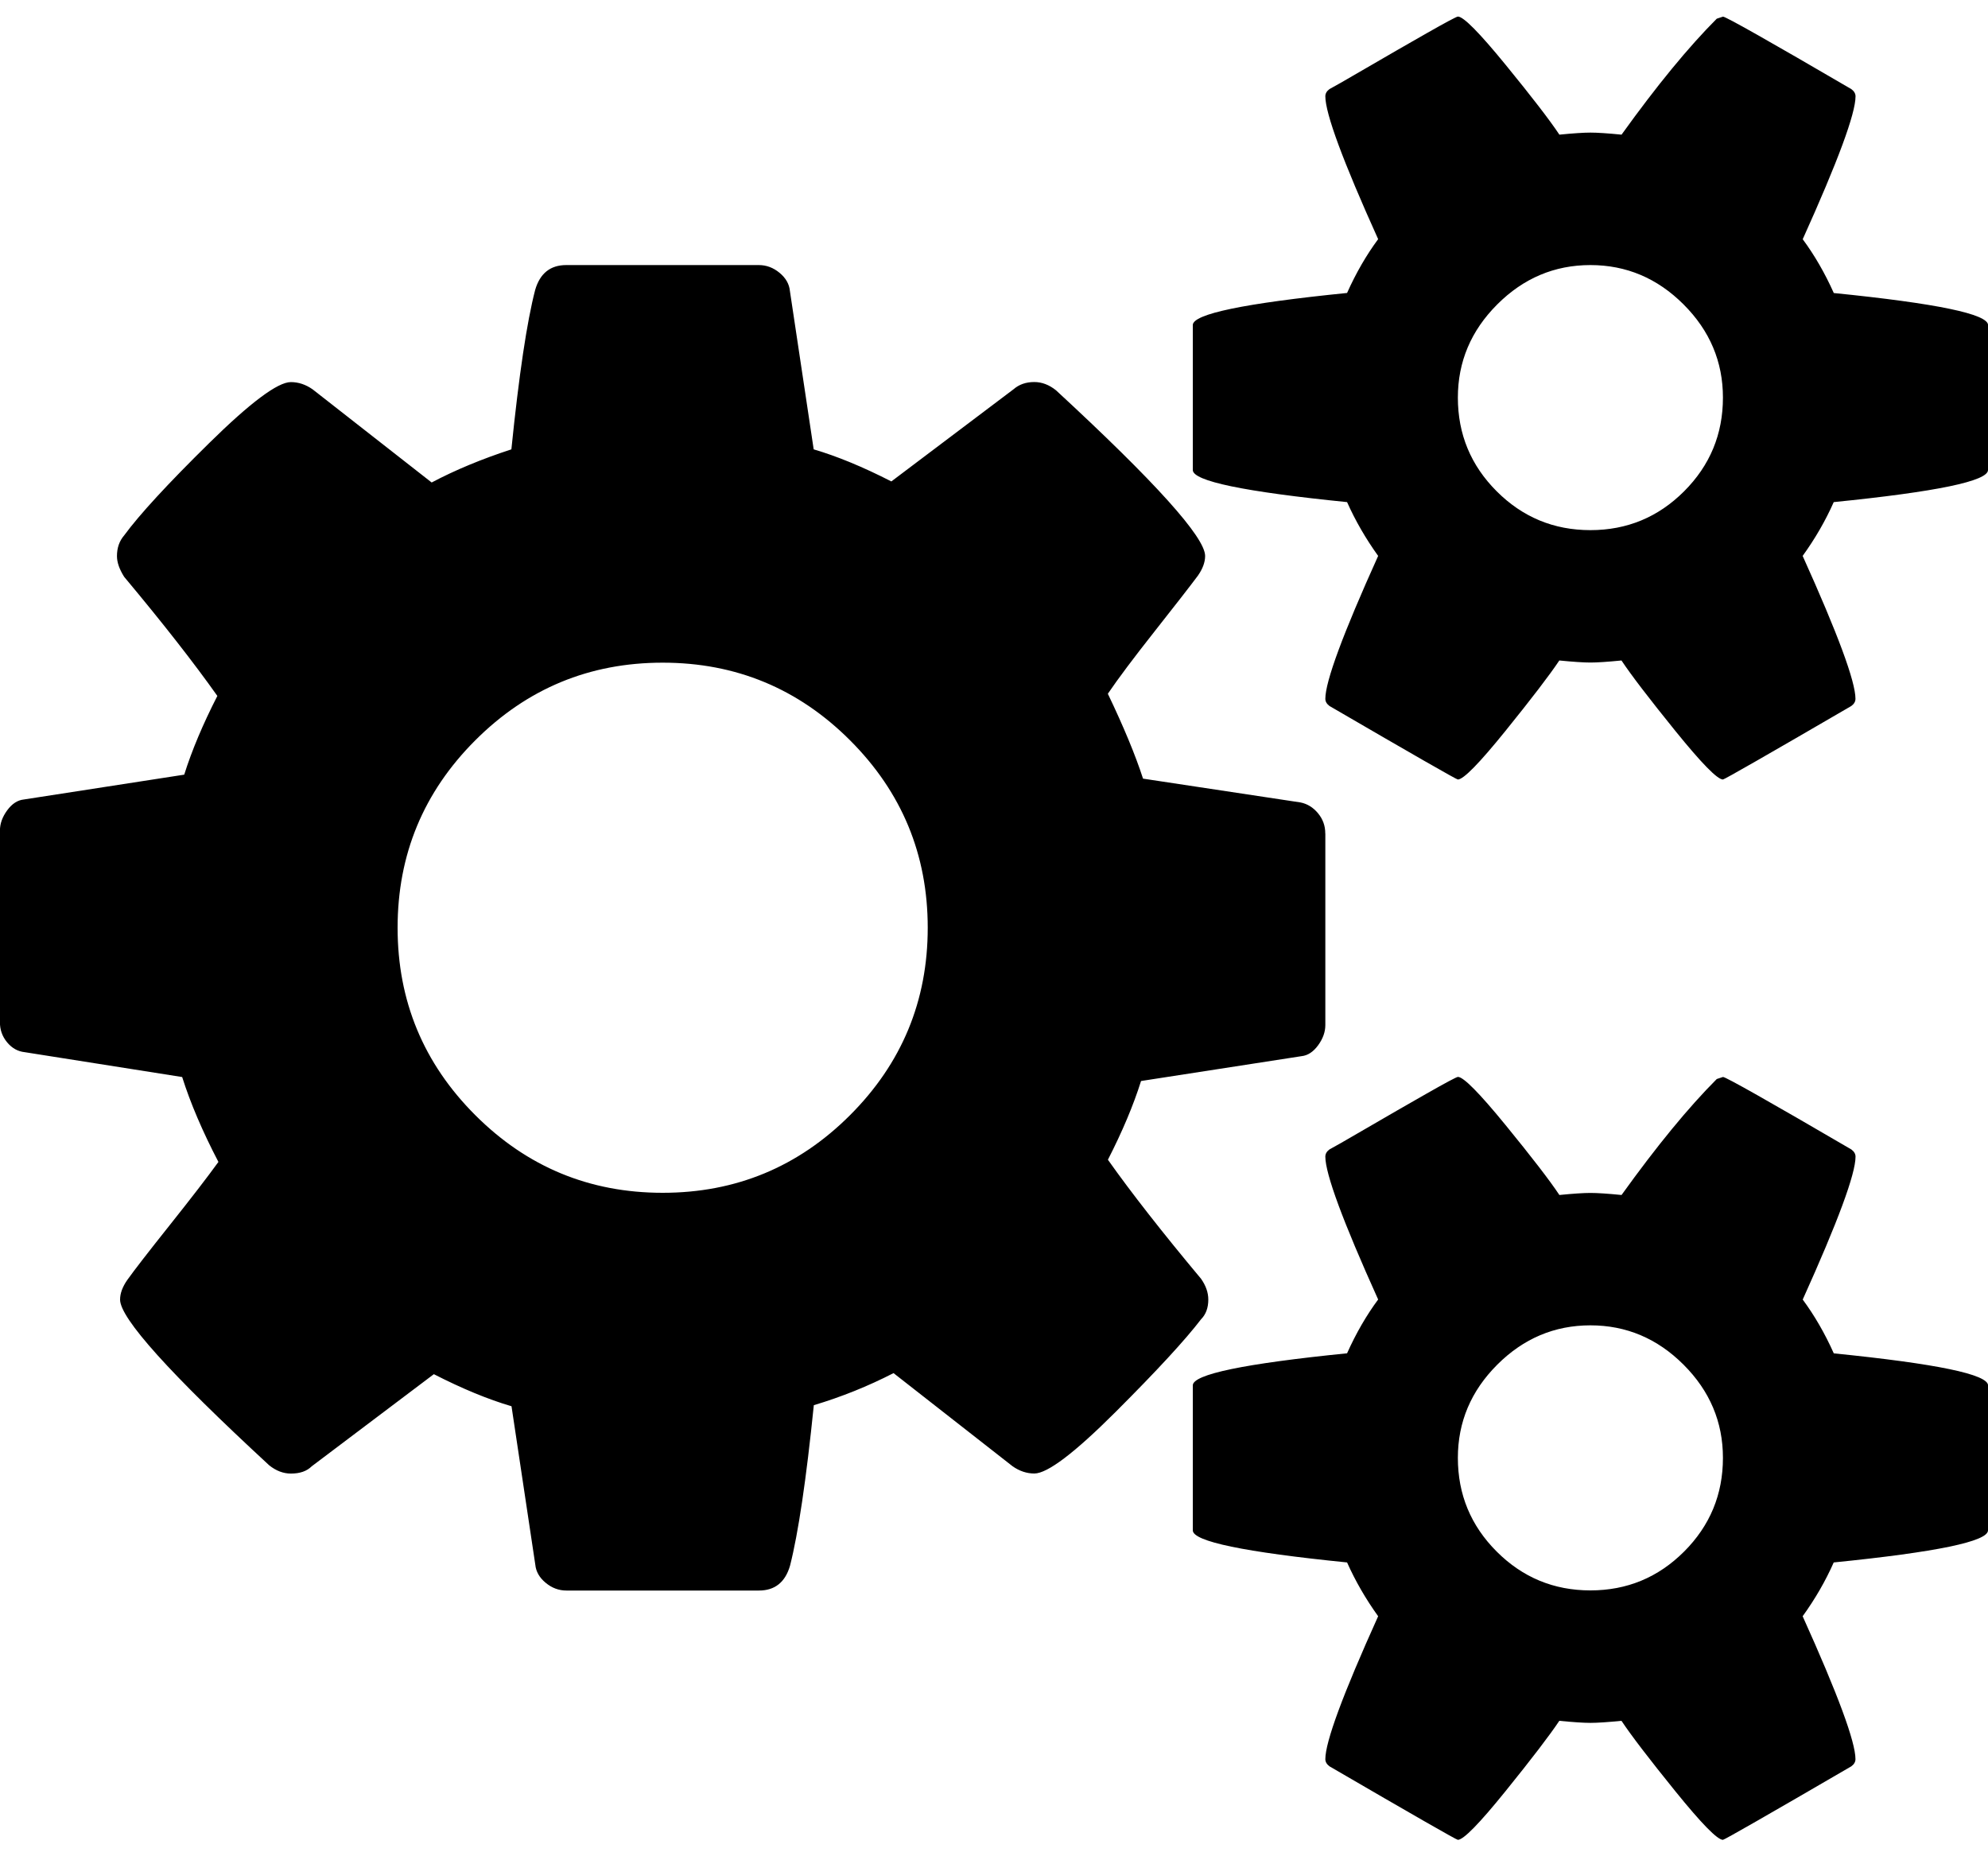
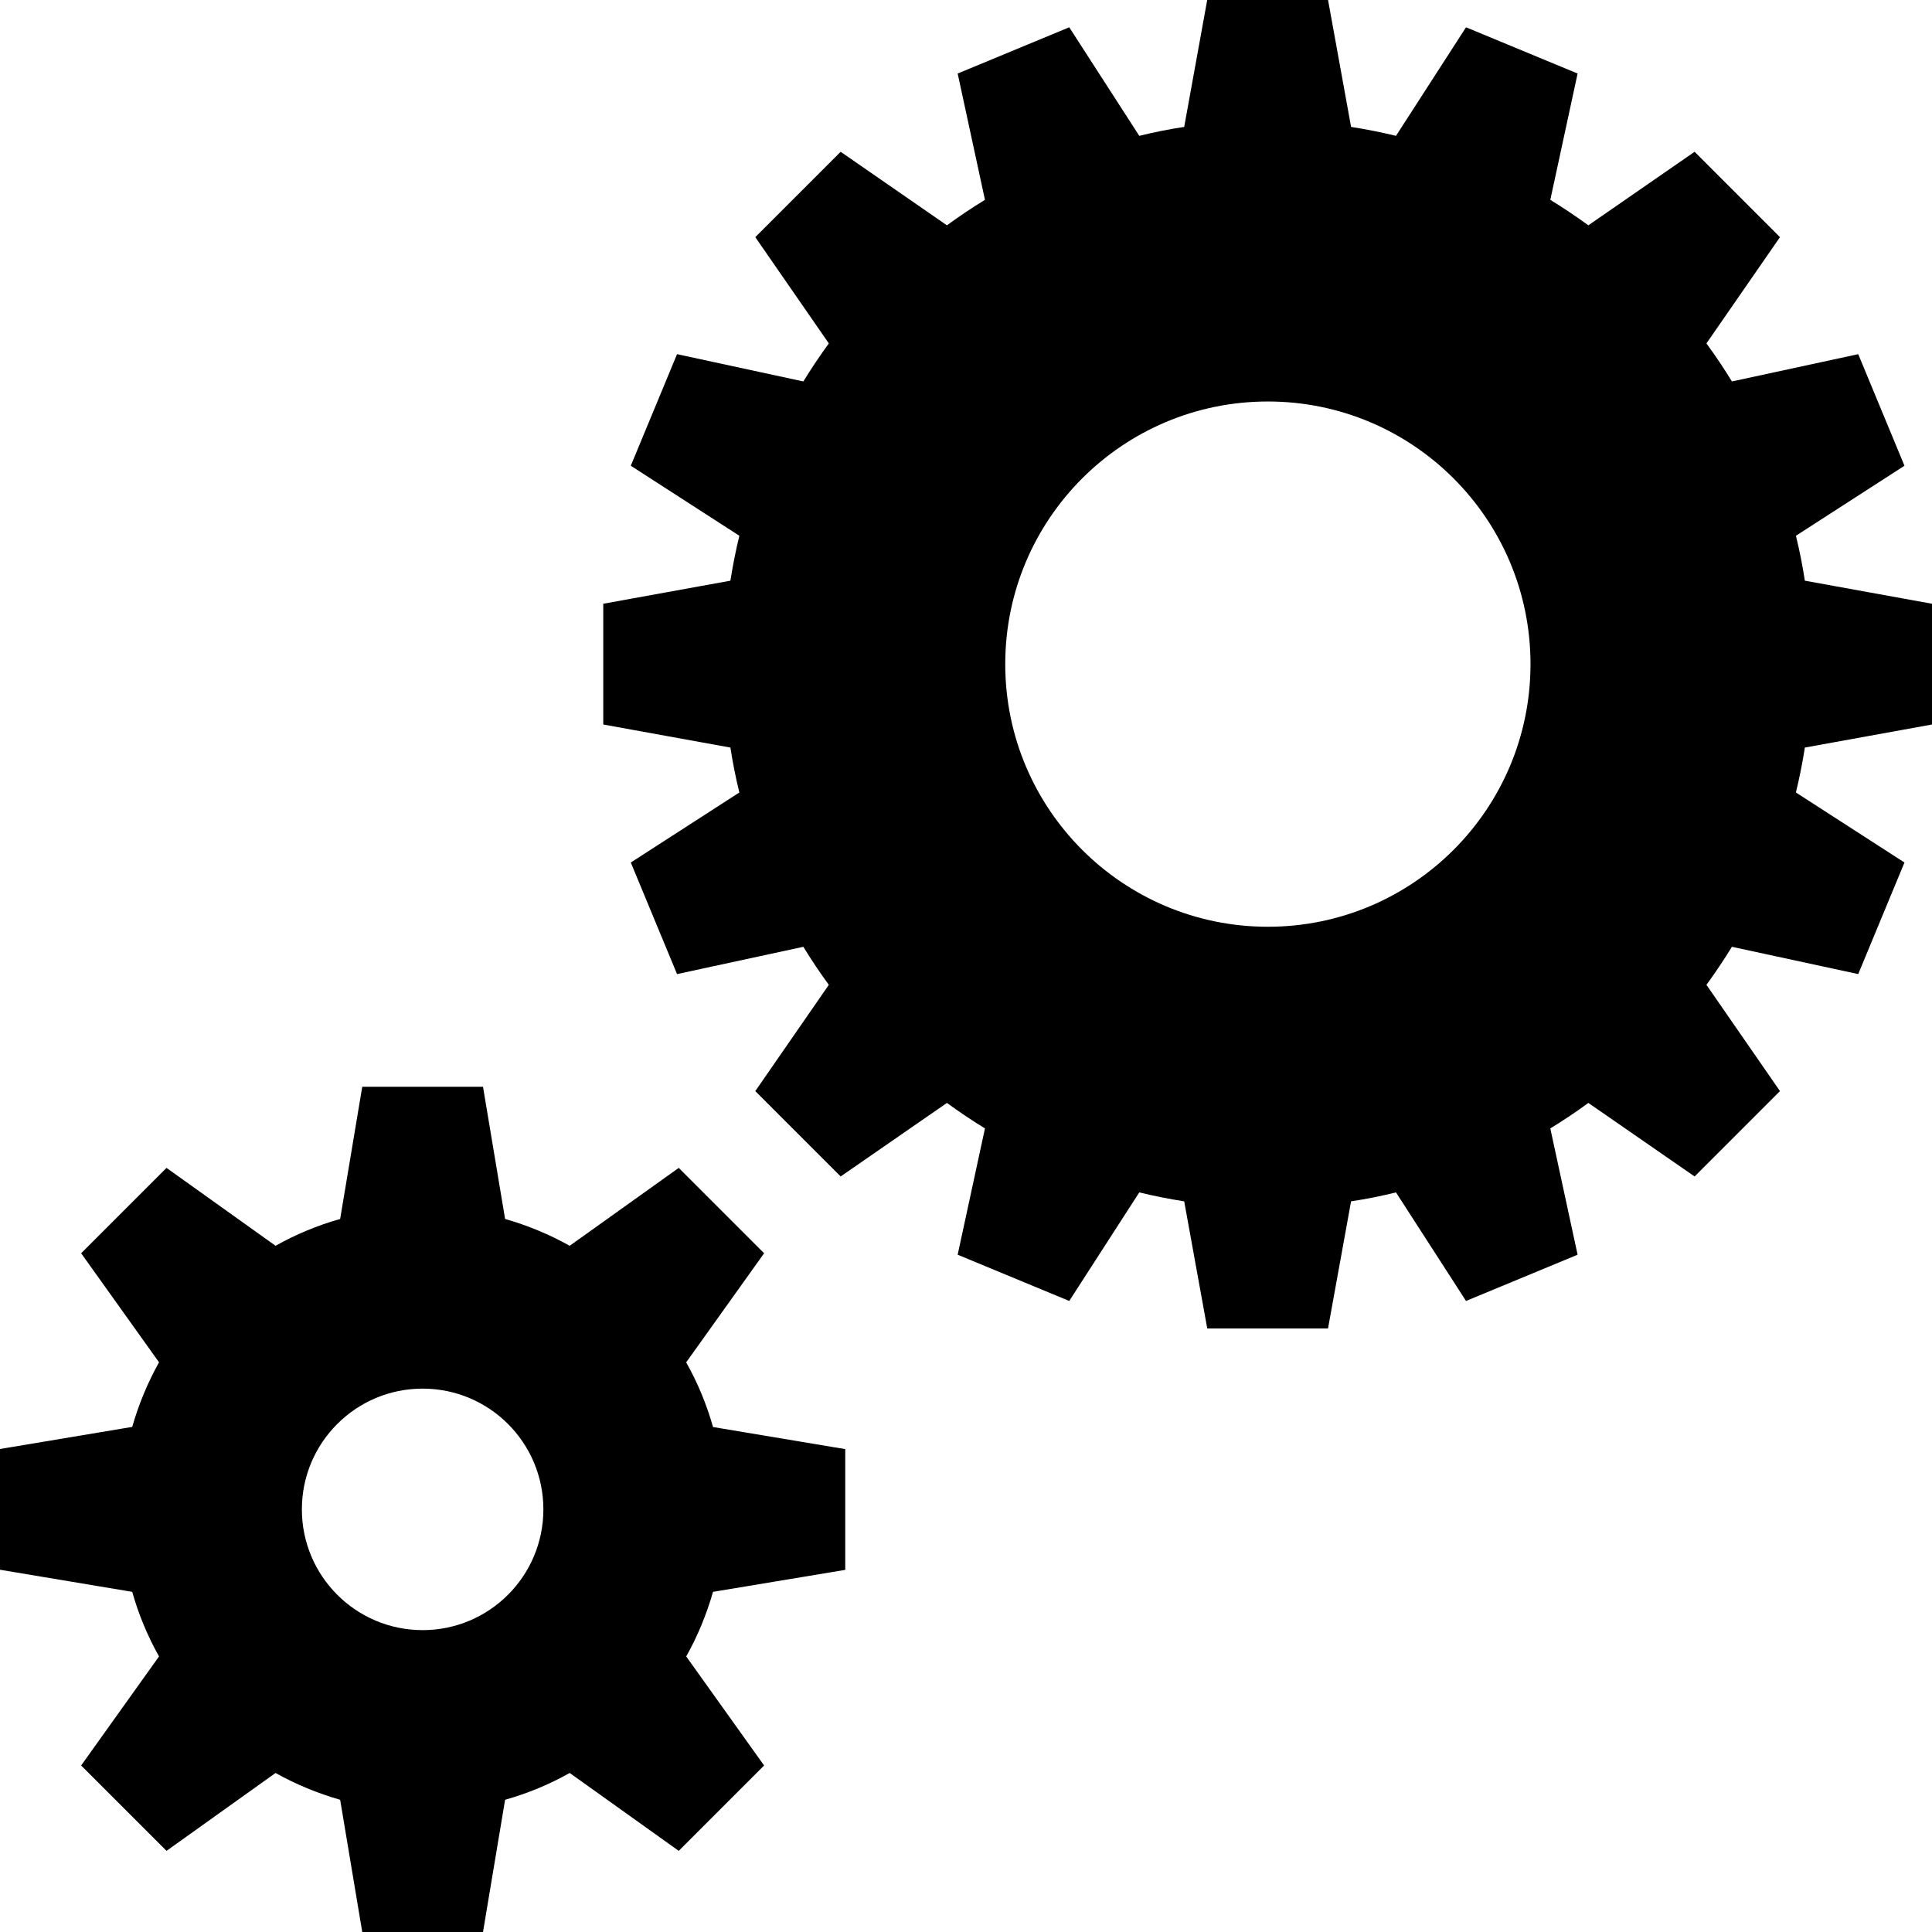
- <svg width="30" height="28" viewBox="0 0 30 28">
-   <path d="M14 14q0-1.656-1.172-2.828T10 10t-2.828 1.172T6 14t1.172 2.828T10 18t2.828-1.172T14 14zm12 8q0-.812-.594-1.406T24 20t-1.406.594T22 22q0 .828.586 1.414T24 24t1.414-.586T26 22zm0-16q0-.812-.594-1.406T24 4t-1.406.594T22 6q0 .828.586 1.414T24 8t1.414-.586T26 6zm-6 6.578v2.891q0 .156-.109.305t-.25.164l-2.422.375q-.172.547-.5 1.188.531.75 1.406 1.797.109.156.109.313 0 .187-.109.297-.359.469-1.289 1.398t-1.227.93q-.172 0-.328-.109l-1.797-1.406q-.578.297-1.203.484-.172 1.687-.359 2.422-.109.375-.469.375H8.547q-.172 0-.313-.117t-.156-.273l-.359-2.391q-.531-.156-1.172-.484l-1.844 1.391q-.109.109-.313.109-.172 0-.328-.125-2.25-2.078-2.25-2.5 0-.141.109-.297.156-.219.641-.828t.734-.953q-.359-.688-.547-1.281l-2.375-.375q-.156-.016-.266-.148t-.109-.305v-2.891q0-.156.109-.305t.25-.164l2.422-.375q.172-.547.5-1.188-.531-.75-1.406-1.797-.109-.172-.109-.313 0-.187.109-.313.344-.469 1.281-1.391t1.234-.922q.172 0 .328.109l1.797 1.406q.531-.281 1.203-.5.172-1.687.359-2.406Q8.185 4 8.545 4h2.906q.172 0 .313.117t.156.273l.359 2.391q.531.156 1.172.484l1.844-1.391q.125-.109.313-.109.172 0 .328.125 2.25 2.078 2.25 2.5 0 .141-.109.297-.187.25-.656.844t-.703.938q.359.75.531 1.281l2.375.359q.156.031.266.164t.109.305zm10 8.328v2.188q0 .25-2.328.484-.187.422-.469.812.797 1.766.797 2.156 0 .063-.063.109-1.906 1.109-1.937 1.109-.125 0-.719-.734t-.812-1.062q-.313.031-.469.031t-.469-.031q-.219.328-.812 1.062t-.719.734q-.031 0-1.937-1.109-.063-.047-.063-.109 0-.391.797-2.156-.281-.391-.469-.812Q18 23.344 18 23.094v-2.188q0-.25 2.328-.484.203-.453.469-.812Q20 17.844 20 17.454q0-.063.063-.109.063-.031.547-.313t.922-.531.469-.25q.125 0 .719.727t.812 1.055q.313-.031.469-.031t.469.031q.797-1.109 1.437-1.75l.094-.031q.063 0 1.937 1.094.063.047.063.109 0 .391-.797 2.156.266.359.469.812 2.328.234 2.328.484zm0-16v2.187q0 .25-2.328.484-.187.422-.469.812.797 1.766.797 2.156 0 .063-.063.109-1.906 1.109-1.937 1.109-.125 0-.719-.734t-.812-1.062q-.313.031-.469.031t-.469-.031q-.219.328-.812 1.062t-.719.734q-.031 0-1.937-1.109-.063-.047-.063-.109 0-.391.797-2.156-.281-.391-.469-.812Q18 7.343 18 7.093V4.905q0-.25 2.328-.484.203-.453.469-.812Q20 1.843 20 1.453q0-.063.063-.109.063-.031.547-.313T21.532.5t.469-.25q.125 0 .719.727t.812 1.055q.313-.031.469-.031t.469.031q.797-1.109 1.437-1.75l.094-.031q.063 0 1.937 1.094.063.047.063.109 0 .391-.797 2.156.266.359.469.812 2.328.234 2.328.484z" />
+ <svg width="16" height="16" viewBox="0 0 16 16">
+   <path d="M5.683 11.282l.645-.903-.707-.707-.903.645a2.515 2.515 0 0 0-.535-.222L4 9H3l-.183 1.095a2.444 2.444 0 0 0-.535.222l-.903-.645-.707.707.645.903a2.515 2.515 0 0 0-.222.535L0 12v1l1.095.183c.053.188.128.368.222.535l-.645.903.707.707.903-.645c.168.094.347.168.535.222L3 16h1l.183-1.095c.188-.053.368-.128.535-.222l.903.645.707-.707-.645-.903c.094-.168.168-.347.222-.535L7 13.001v-1l-1.095-.183a2.444 2.444 0 0 0-.222-.535zM3.5 13.5a1 1 0 1 1 0-2 1 1 0 0 1 0 2zM16 6V5l-1.053-.191a4.147 4.147 0 0 0-.074-.372l.899-.58-.383-.924-1.046.226a4.432 4.432 0 0 0-.211-.315l.609-.88-.707-.707-.88.609a4.8 4.8 0 0 0-.315-.211l.226-1.046-.924-.383-.58.899a4.53 4.53 0 0 0-.372-.074l-.191-1.053h-1l-.191 1.053c-.126.019-.25.044-.372.074l-.58-.899-.924.383.226 1.046a4.432 4.432 0 0 0-.315.211l-.88-.609-.707.707.609.88a4.8 4.8 0 0 0-.211.315l-1.046-.226-.383.924.899.58a4.53 4.53 0 0 0-.074.372L4.996 5v1l1.053.191c.019.126.044.25.074.372l-.899.58.383.924 1.046-.226c.066.108.136.213.211.315l-.609.88.707.707.88-.609a4.8 4.8 0 0 0 .315.211l-.226 1.046.924.383.58-.899c.122.03.246.054.372.074l.191 1.053h1l.191-1.053c.126-.019.25-.044.372-.074l.58.899.924-.383-.226-1.046c.108-.066.213-.136.315-.211l.88.609.707-.707-.609-.88a4.8 4.8 0 0 0 .211-.315l1.046.226.383-.924-.899-.58a4.53 4.53 0 0 0 .074-.372L16 6zm-5.5 1.675a2.175 2.175 0 1 1 0-4.35 2.175 2.175 0 0 1 0 4.35z" />
</svg>
